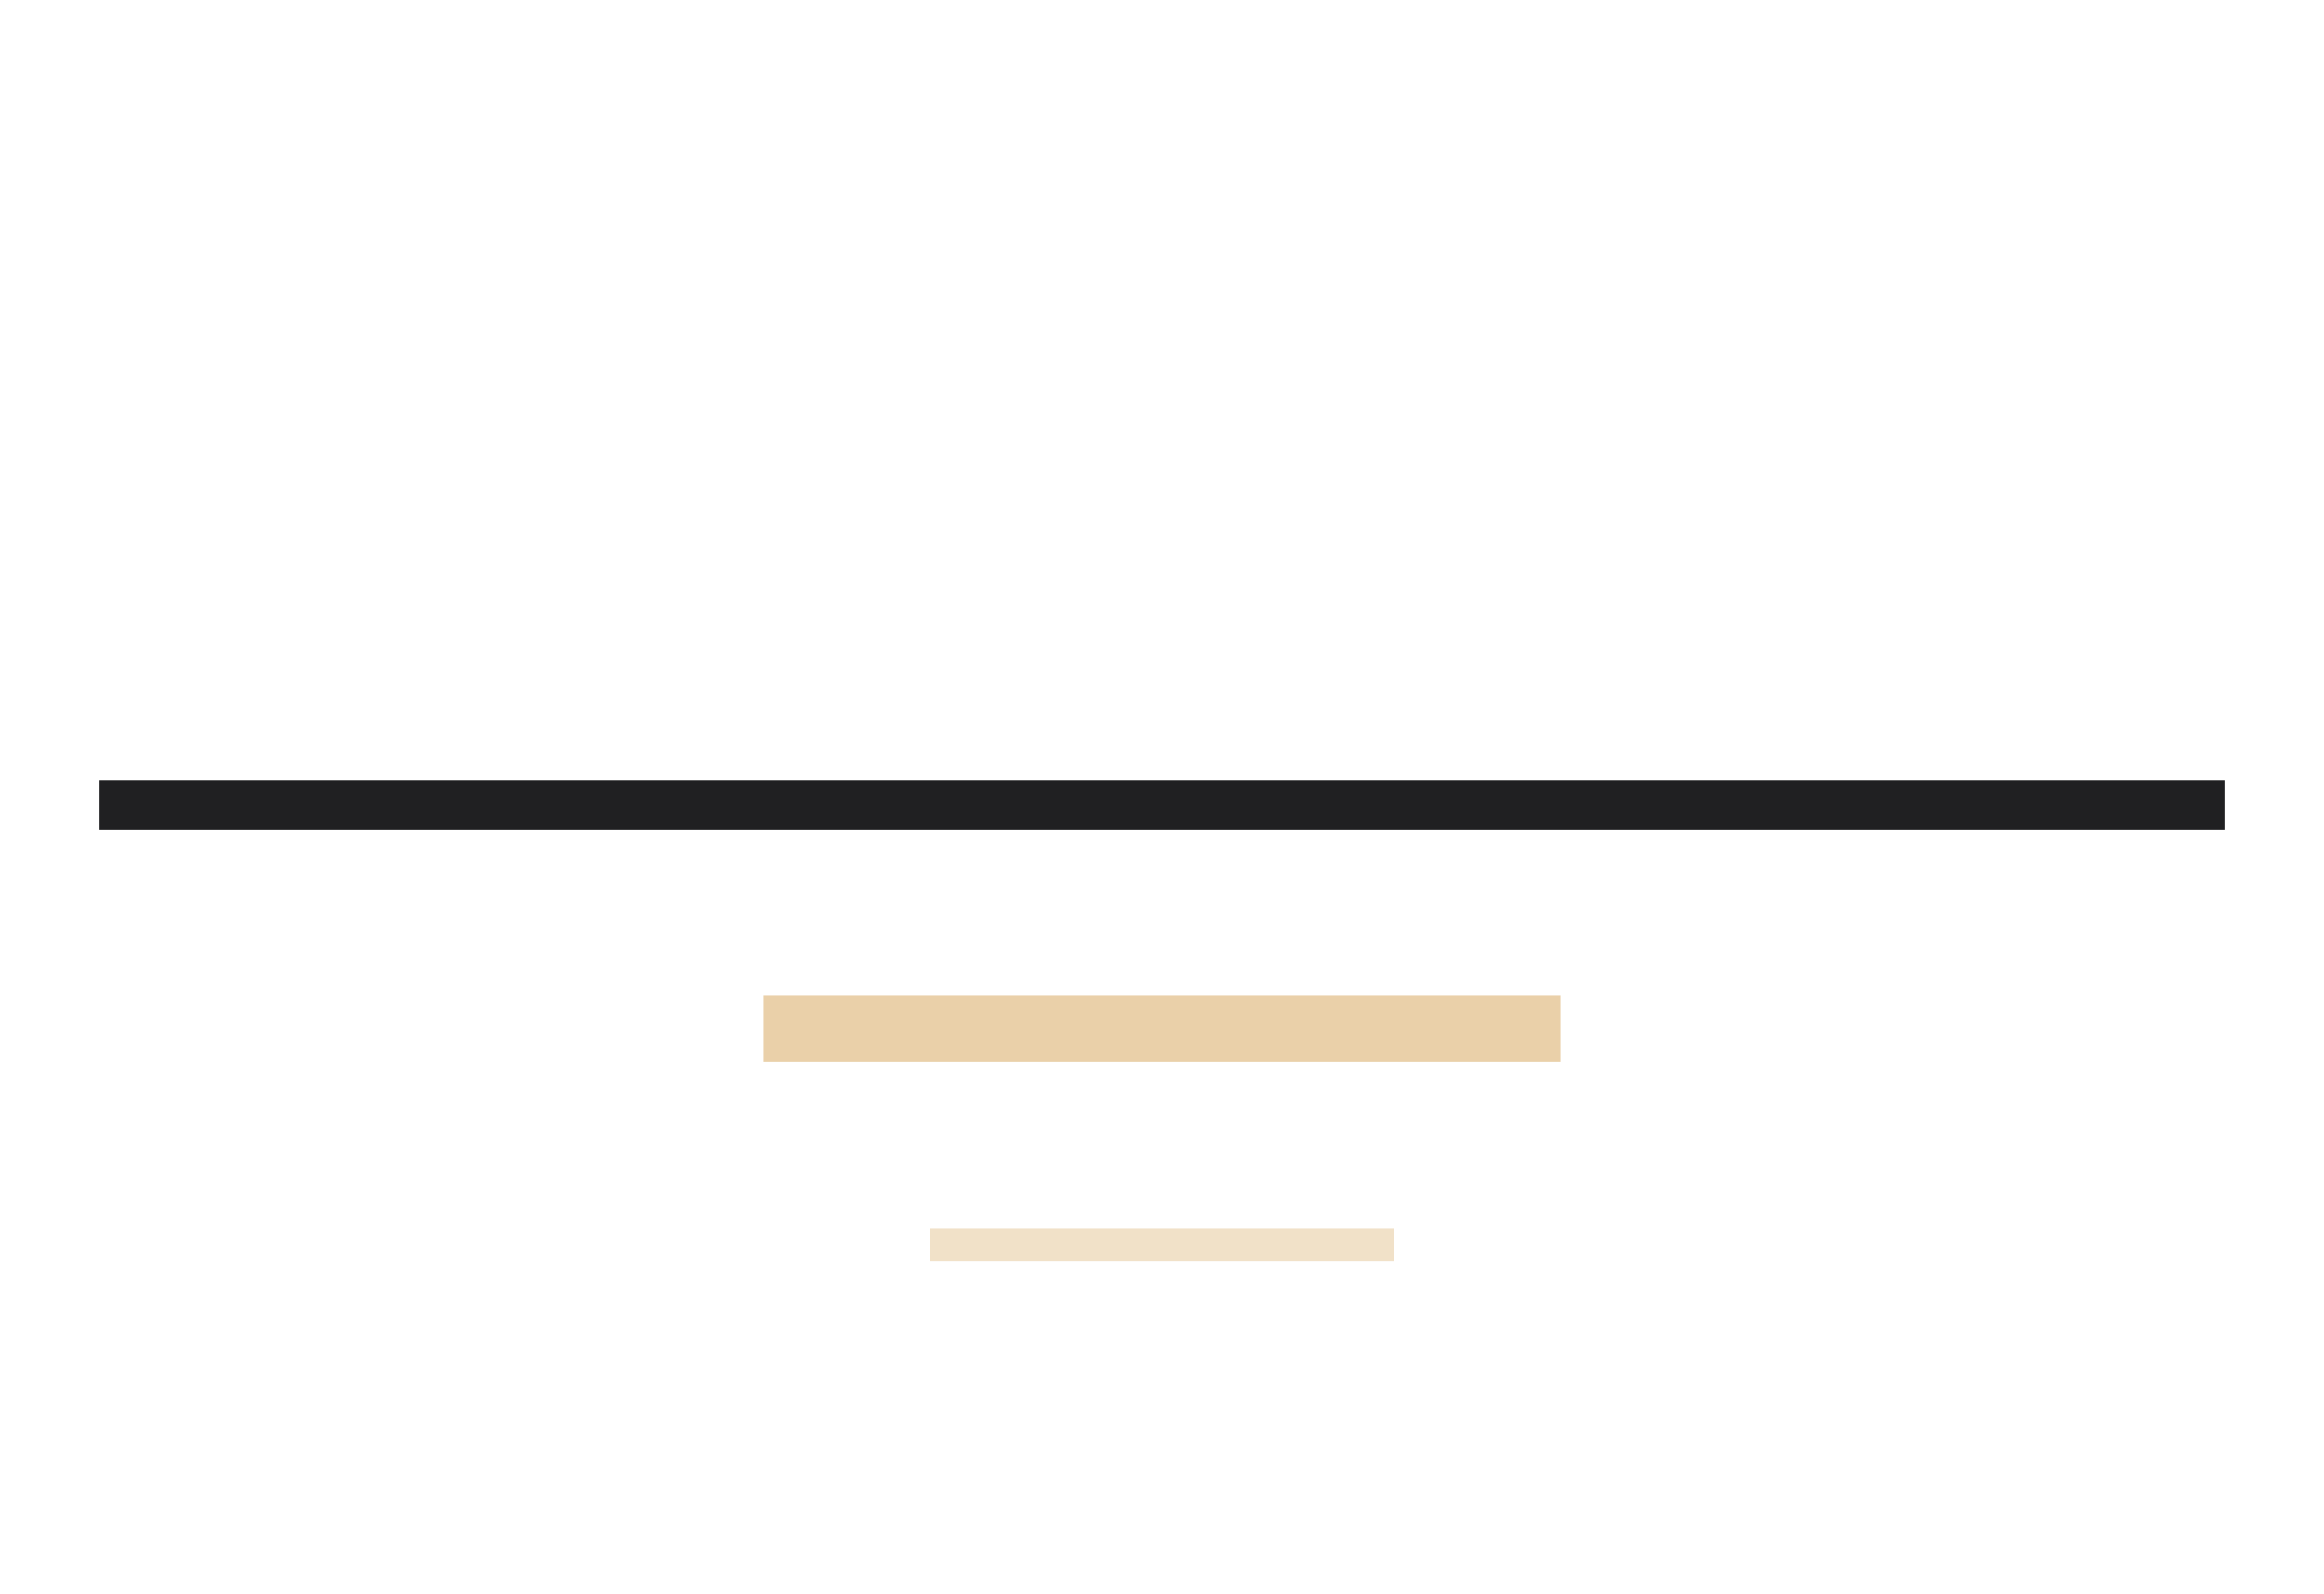
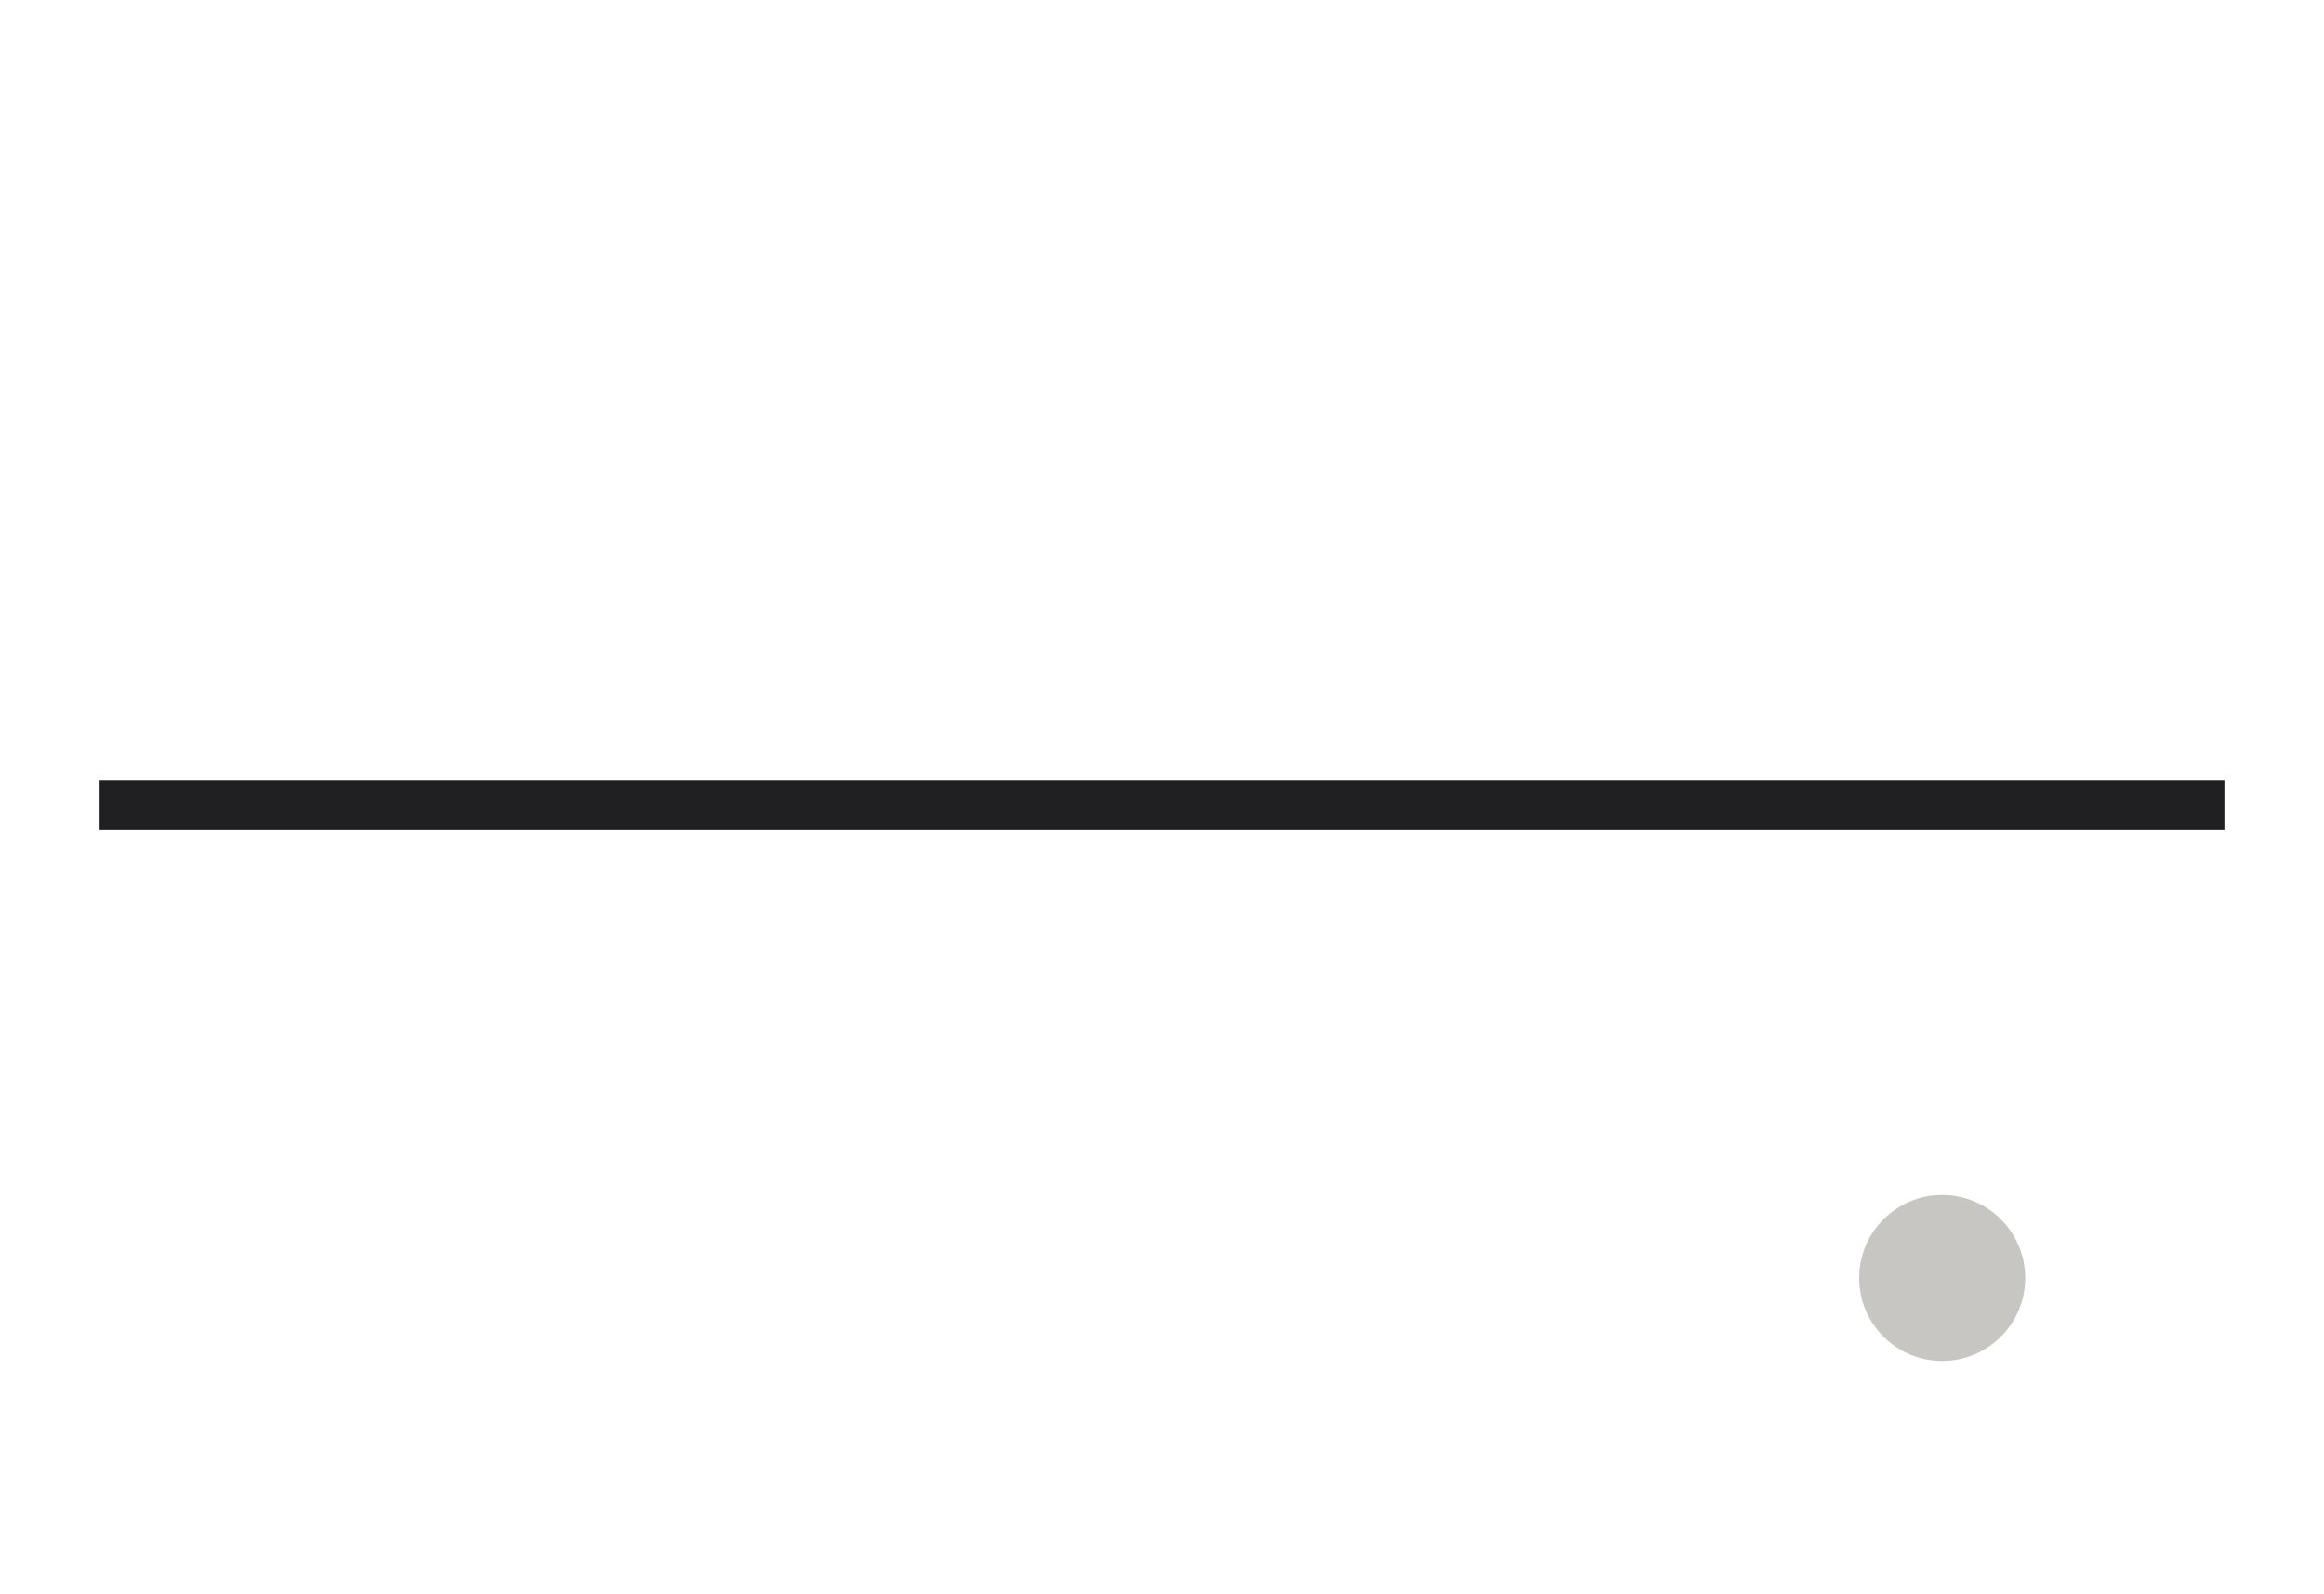
<svg xmlns="http://www.w3.org/2000/svg" preserveAspectRatio="none" overflow="visible" style="display: block;" width="70" height="48" viewBox="0 0 70 48" fill="none">
  <g id="Light/Dark modes">
-     <path id="Reflection" opacity="0.35" d="M28 37.5H42" stroke="#D8AA62" />
-     <path id="Reflection_2" opacity="0.55" d="M23 31H47" stroke-width="2" stroke="#D8AA62" />
    <path id="Horizon" d="M3 24.25H67" stroke-width="1.5" stroke="#202022" />
+     <circle id="Night cue" opacity="0.45" cx="58.5" cy="38.5" r="2.5" fill="#85817A" />
  </g>
  <defs>
-     <radialGradient id="paint0_radial_0_108" cx="0" cy="0" r="1" gradientUnits="userSpaceOnUse" gradientTransform="translate(35 19) rotate(90) scale(17)">
+     <radialGradient id="paint0_radial_0_53" cx="0" cy="0" r="1" gradientUnits="userSpaceOnUse" gradientTransform="translate(35 19) rotate(90) scale(17)">
      <stop stop-color="#E5B76E" stop-opacity="0.4" />
      <stop offset="1" stop-color="#E5B76E" stop-opacity="0" />
    </radialGradient>
  </defs>
</svg>
